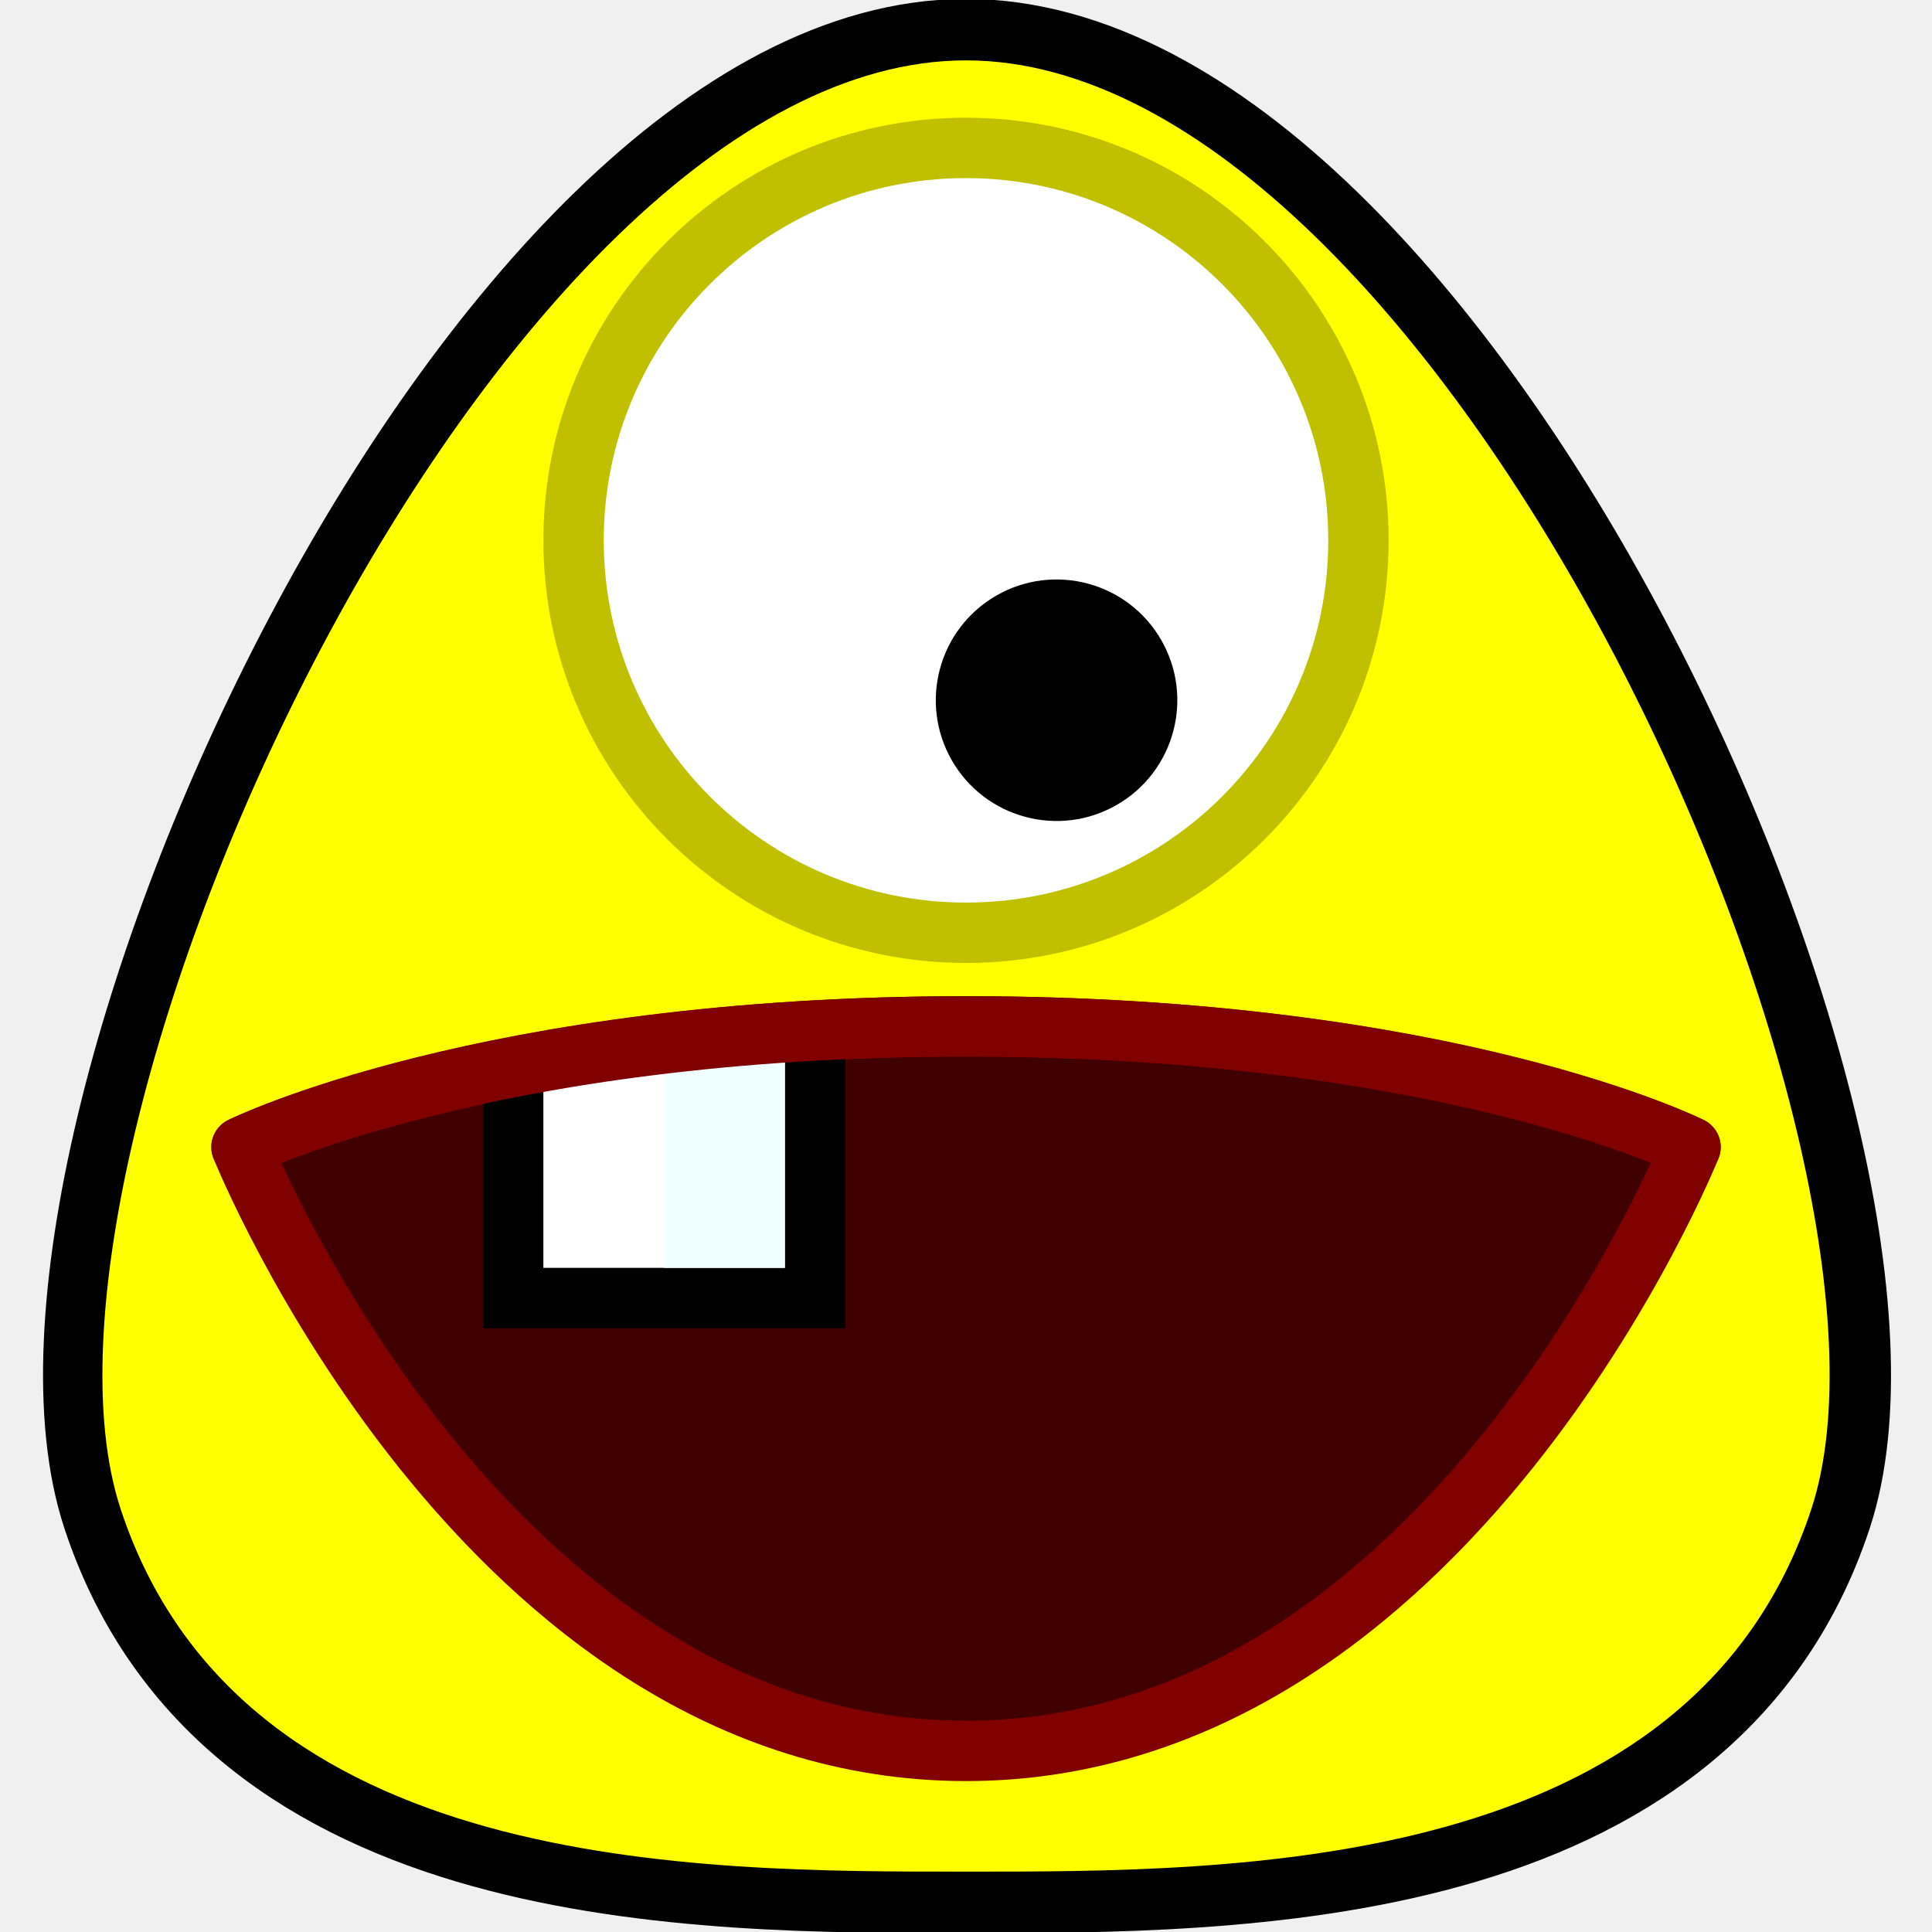
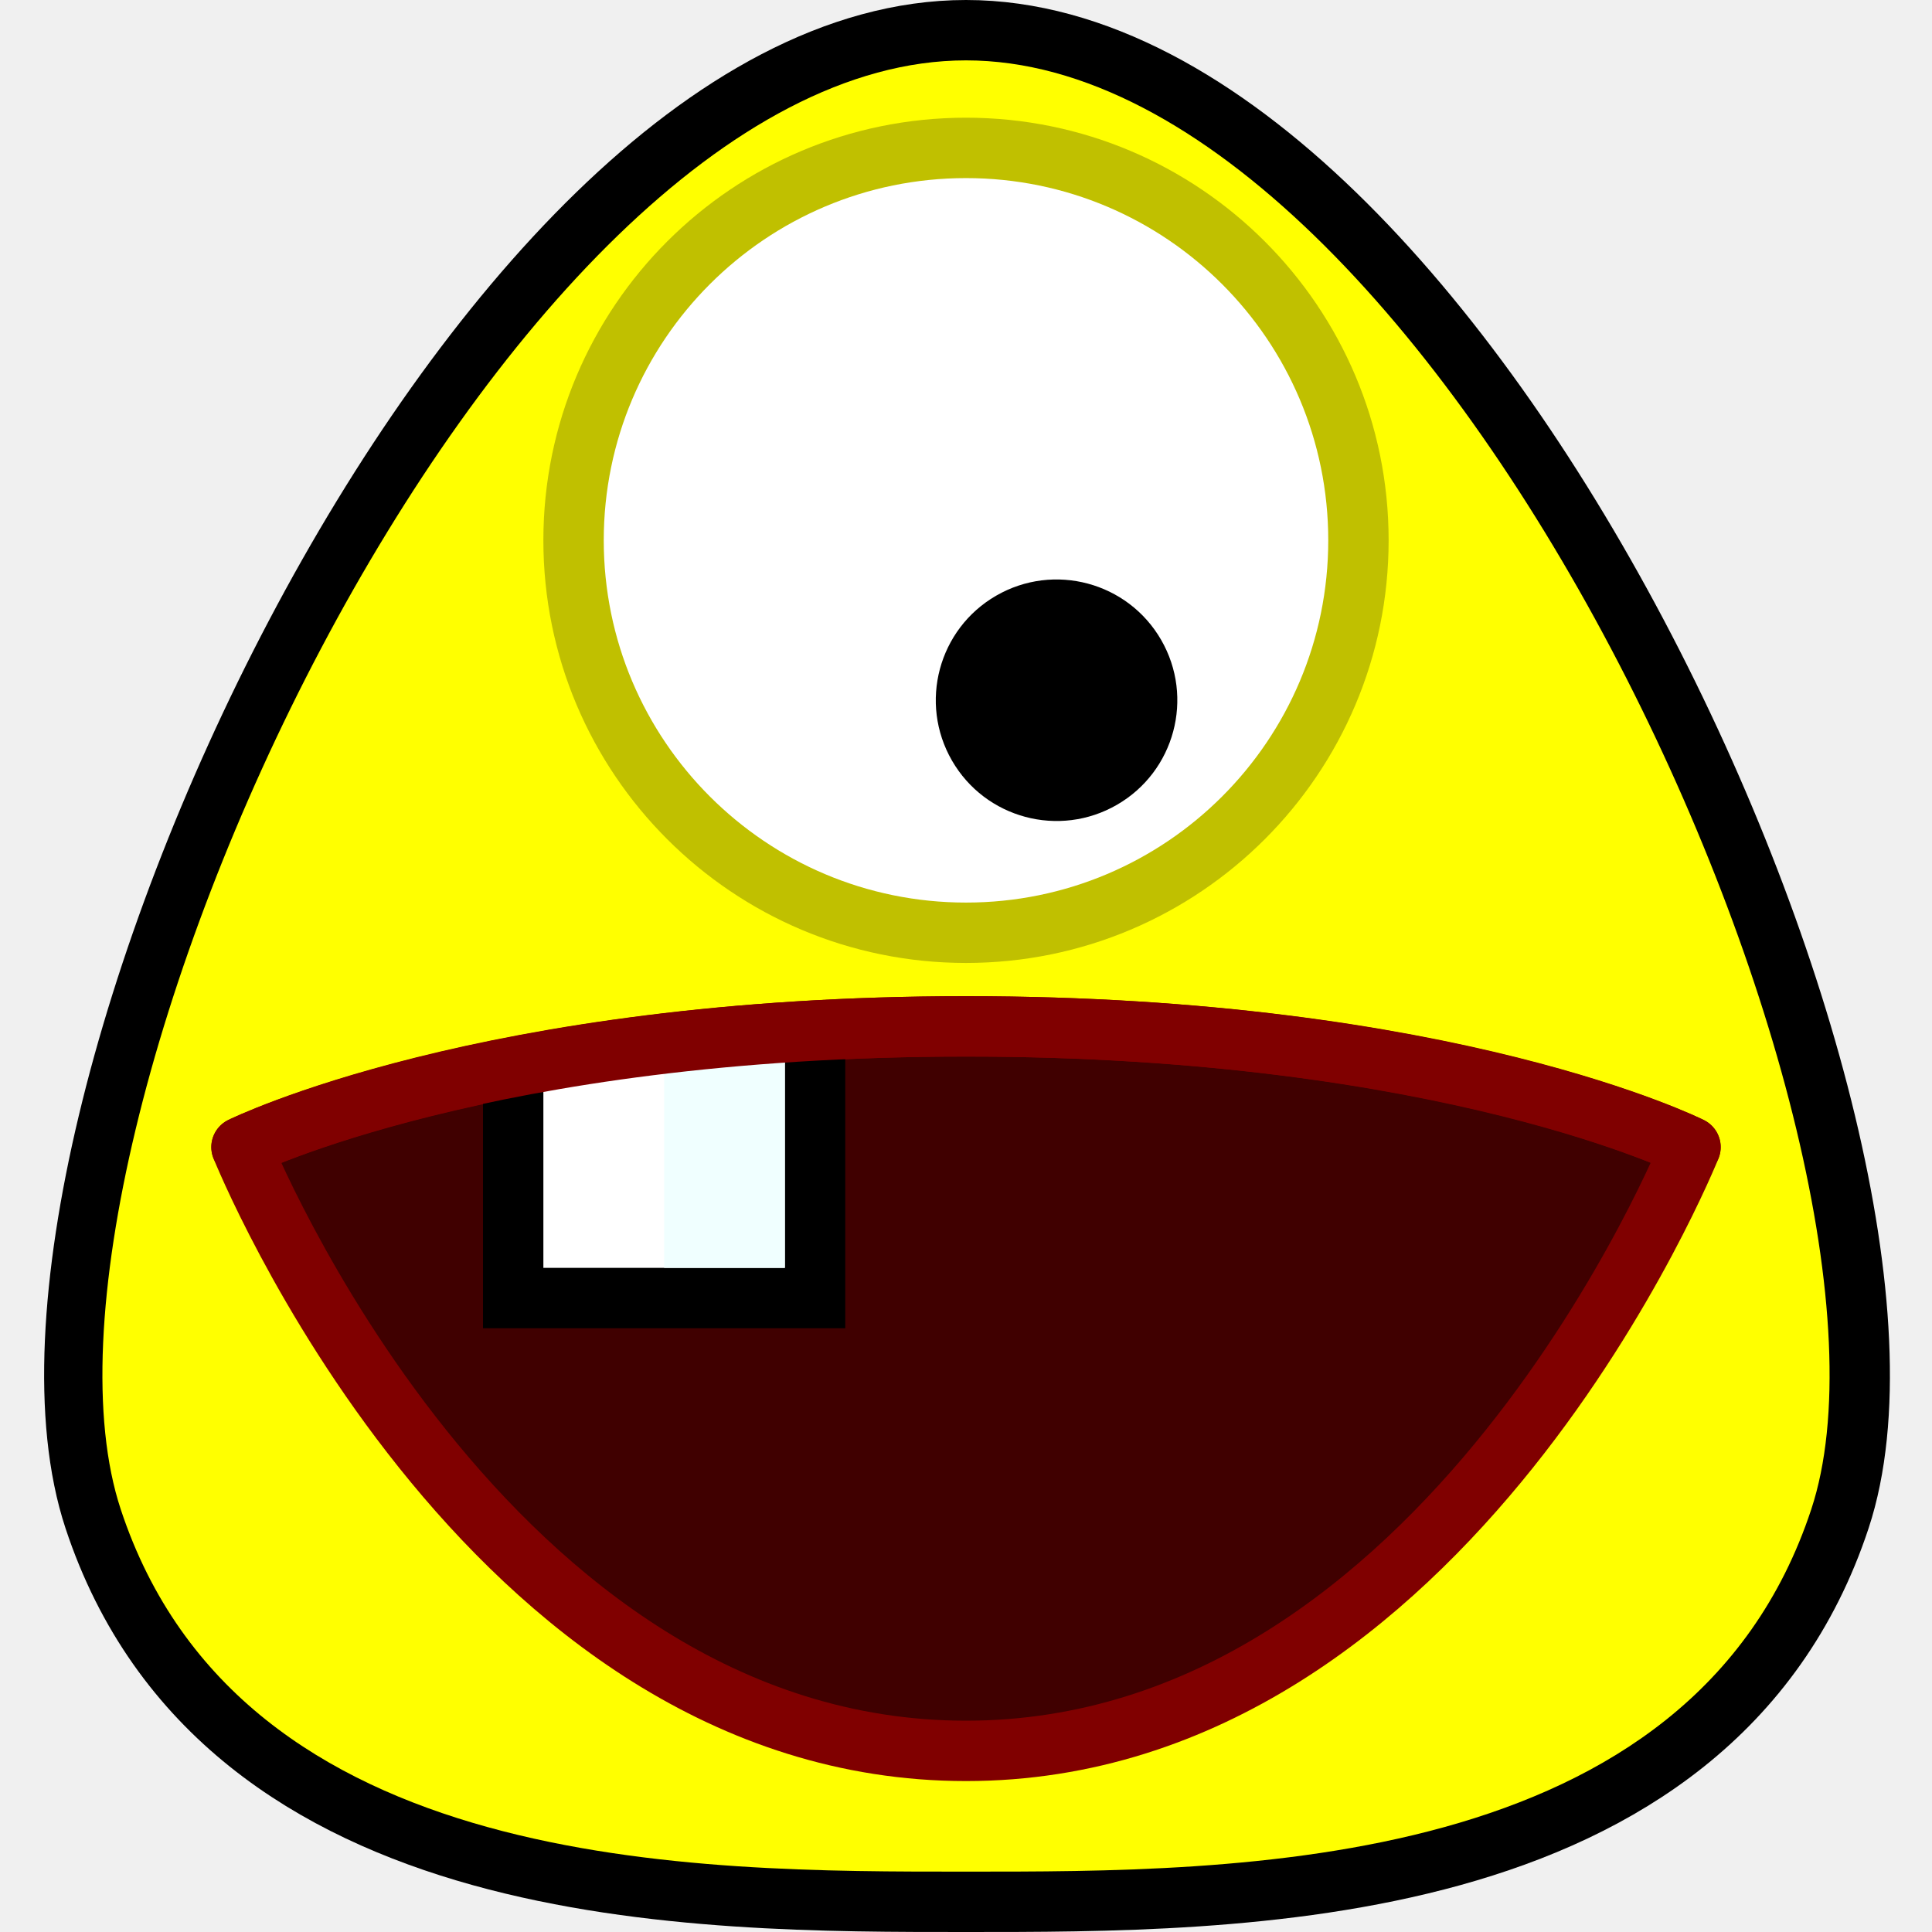
<svg xmlns="http://www.w3.org/2000/svg" width="32px" height="32px" id="svg3505" version="1.1">
  <defs id="defs3507">
    </defs>
  <g id="layer1">
-     <path id="path4706" d="M 2.035,25 C 0.044,18.975 8.187,1 16,1 c 7.813,0 15.991,17.975 14,24 -1.991,6.025 -9.546,6 -14,6 -4.454,0 -11.975,0.025 -13.965,-6 z" style="fill:#000000;fill-opacity:1;fill-rule:nonzero;stroke:#000000;stroke-width:2.036;stroke-linecap:round;stroke-linejoin:miter;stroke-miterlimit:4;stroke-opacity:1;stroke-dasharray:none;stroke-dashoffset:0" />
-     <path style="fill:#ffff00;fill-opacity:1;fill-rule:nonzero;stroke:none" d="M 2,25 C 0.007,18.968 8.177,1 16,1 c 7.823,0 15.993,17.968 14,24 -1.993,6.032 -9.54,6 -14,6 -4.46,0 -12.007,0.032 -14,-6 z" id="path4696" />
-     <path transform="matrix(1.166667,0,0,1.272727,-2.666667,-4.414188)" d="m 22,10.5 a 6,5.5 0 1 1 -12,0 6,5.5 0 1 1 12,0 z" id="path4700" style="fill:#c0c000;fill-opacity:1;fill-rule:nonzero;stroke:none" />
-     <path style="fill:#ffffff;fill-opacity:1;fill-rule:nonzero;stroke:none" id="path4698" d="m 22,10.5 a 6,5.5 0 1 1 -12,0 6,5.5 0 1 1 12,0 z" transform="matrix(1.000006,0,0,1.090878,-6.2e-5,-2.504605)" />
-     <path style="fill:#000000;fill-opacity:1;fill-rule:nonzero;stroke:none" id="path4702" d="m 18,13 a 2,2 0 1 1 -4,0 2,2 0 1 1 4,0 z" transform="matrix(-0.5000031,-0.8660308,0.8660254,-0.5,14.24166,31.95458)" />
-     <path style="fill:#400000;fill-opacity:1;fill-rule:nonzero;stroke:#800000;stroke-width:1;stroke-linecap:round;stroke-linejoin:round;stroke-miterlimit:4;stroke-opacity:1;stroke-dashoffset:0" d="m 28,19 c -1e-6,0 -4.005,10 -12,10 C 8.005,29 4,19 4,19 c 0,0 4.084,-2 12,-2 7.969,0 12,2 12,2 z" id="path4704" />
-     <path style="font-size:medium;font-style:normal;font-variant:normal;font-weight:normal;font-stretch:normal;text-indent:0;text-align:start;text-decoration:none;line-height:normal;letter-spacing:normal;word-spacing:normal;text-transform:none;direction:ltr;block-progression:tb;writing-mode:lr-tb;text-anchor:start;color:#000000;fill:#000000;fill-opacity:1;fill-rule:nonzero;stroke:none;stroke-width:2;marker:none;visibility:visible;display:inline;overflow:visible;enable-background:accumulate;font-family:Bitstream Vera Sans;-inkscape-font-specification:Bitstream Vera Sans" d="m 8,18 0,4 6,0 0,-4.5 -6,0.5 z" id="rect4727" />
-     <path style="fill:#ffffff;fill-opacity:1;fill-rule:nonzero;stroke:none" d="m 9,18 4,-0.5 0,3.5 -4,0 0,-3 z" id="rect4723" />
-     <path style="fill:#f0ffff;fill-opacity:1;fill-rule:nonzero;stroke:none" d="m 11,17.5 2,0 0,3.5 -2,0 0,-3.5 z" id="rect4725" />
-     <path id="path3875" d="m 4,19 c 0,0 4.026,-2 12,-2 8.027,0 12,2 12,2" style="fill:none;fill-opacity:1;fill-rule:nonzero;stroke:#800000;stroke-width:1;stroke-linecap:round;stroke-linejoin:round;stroke-miterlimit:4;stroke-opacity:1;stroke-dashoffset:0" />
+     <g id="g37779">
+       <rect y="0" x="0" height="32" width="32" id="rect37716" style="opacity:1;fill:none;fill-opacity:0.125;fill-rule:nonzero;stroke:none;stroke-width:2;stroke-linecap:butt;stroke-linejoin:miter;stroke-miterlimit:4;stroke-dasharray:none;stroke-dashoffset:0;stroke-opacity:1" />
+       <path style="fill:#000000;fill-opacity:1;fill-rule:nonzero;stroke:#000000;stroke-width:2;stroke-linecap:round;stroke-linejoin:miter;stroke-miterlimit:4;stroke-opacity:1;stroke-dasharray:none;stroke-dashoffset:0" d="M 2.035,25 C 0.044,18.975 8.187,1 16,1 c 7.813,0 15.991,17.975 14,24 -1.991,6.025 -9.546,6 -14,6 -4.454,0 -11.975,0.025 -13.965,-6 z" id="path4706" />
+       <path id="path4696" d="M 2,25 C 0.007,18.968 8.177,1 16,1 c 7.823,0 15.993,17.968 14,24 -1.993,6.032 -9.54,6 -14,6 -4.46,0 -12.007,0.032 -14,-6 z" style="fill:#ffff00;fill-opacity:1;fill-rule:nonzero;stroke:none" />
+       <path style="fill:#c0c000;fill-opacity:1;fill-rule:nonzero;stroke:none" id="path4700" d="m 22,10.5 a 6,5.5 0 1 1 -12,0 6,5.5 0 1 1 12,0 z" transform="matrix(1.166667,0,0,1.272727,-2.666667,-4.414188)" />
+       <path transform="matrix(1.000006,0,0,1.090878,-6.2e-5,-2.504605)" d="m 22,10.5 a 6,5.5 0 1 1 -12,0 6,5.5 0 1 1 12,0 z" id="path4698" style="fill:#ffffff;fill-opacity:1;fill-rule:nonzero;stroke:none" />
+       <path transform="matrix(-0.5000031,-0.8660308,0.8660254,-0.5,14.24166,31.95458)" d="m 18,13 a 2,2 0 1 1 -4,0 2,2 0 1 1 4,0 z" id="path4702" style="fill:#000000;fill-opacity:1;fill-rule:nonzero;stroke:none" />
+       <path id="path4704" d="m 28,19 c -1e-6,0 -4.005,10 -12,10 C 8.005,29 4,19 4,19 c 0,0 4.084,-2 12,-2 7.969,0 12,2 12,2 z" style="fill:#400000;fill-opacity:1;fill-rule:nonzero;stroke:#800000;stroke-width:1;stroke-linecap:round;stroke-linejoin:round;stroke-miterlimit:4;stroke-opacity:1;stroke-dashoffset:0" />
+       <path id="rect4727" d="m 8,18 0,4 6,0 0,-4.5 -6,0.5 z" style="font-size:medium;font-style:normal;font-variant:normal;font-weight:normal;font-stretch:normal;text-indent:0;text-align:start;text-decoration:none;line-height:normal;letter-spacing:normal;word-spacing:normal;text-transform:none;direction:ltr;block-progression:tb;writing-mode:lr-tb;text-anchor:start;color:#000000;fill:#000000;fill-opacity:1;fill-rule:nonzero;stroke:none;stroke-width:2;marker:none;visibility:visible;display:inline;overflow:visible;enable-background:accumulate;font-family:Bitstream Vera Sans;-inkscape-font-specification:Bitstream Vera Sans" />
+       <path id="rect4723" d="m 9,18 4,-0.5 0,3.5 -4,0 0,-3 z" style="fill:#ffffff;fill-opacity:1;fill-rule:nonzero;stroke:none" />
+       <path id="rect4725" d="m 11,17.5 2,0 0,3.5 -2,0 0,-3.5 z" style="fill:#f0ffff;fill-opacity:1;fill-rule:nonzero;stroke:none" />
+       <path style="fill:none;fill-opacity:1;fill-rule:nonzero;stroke:#800000;stroke-width:1;stroke-linecap:round;stroke-linejoin:round;stroke-miterlimit:4;stroke-opacity:1;stroke-dashoffset:0" d="m 4,19 c 0,0 4.026,-2 12,-2 8.027,0 12,2 12,2" id="path3875" />
+     </g>
  </g>
</svg>
